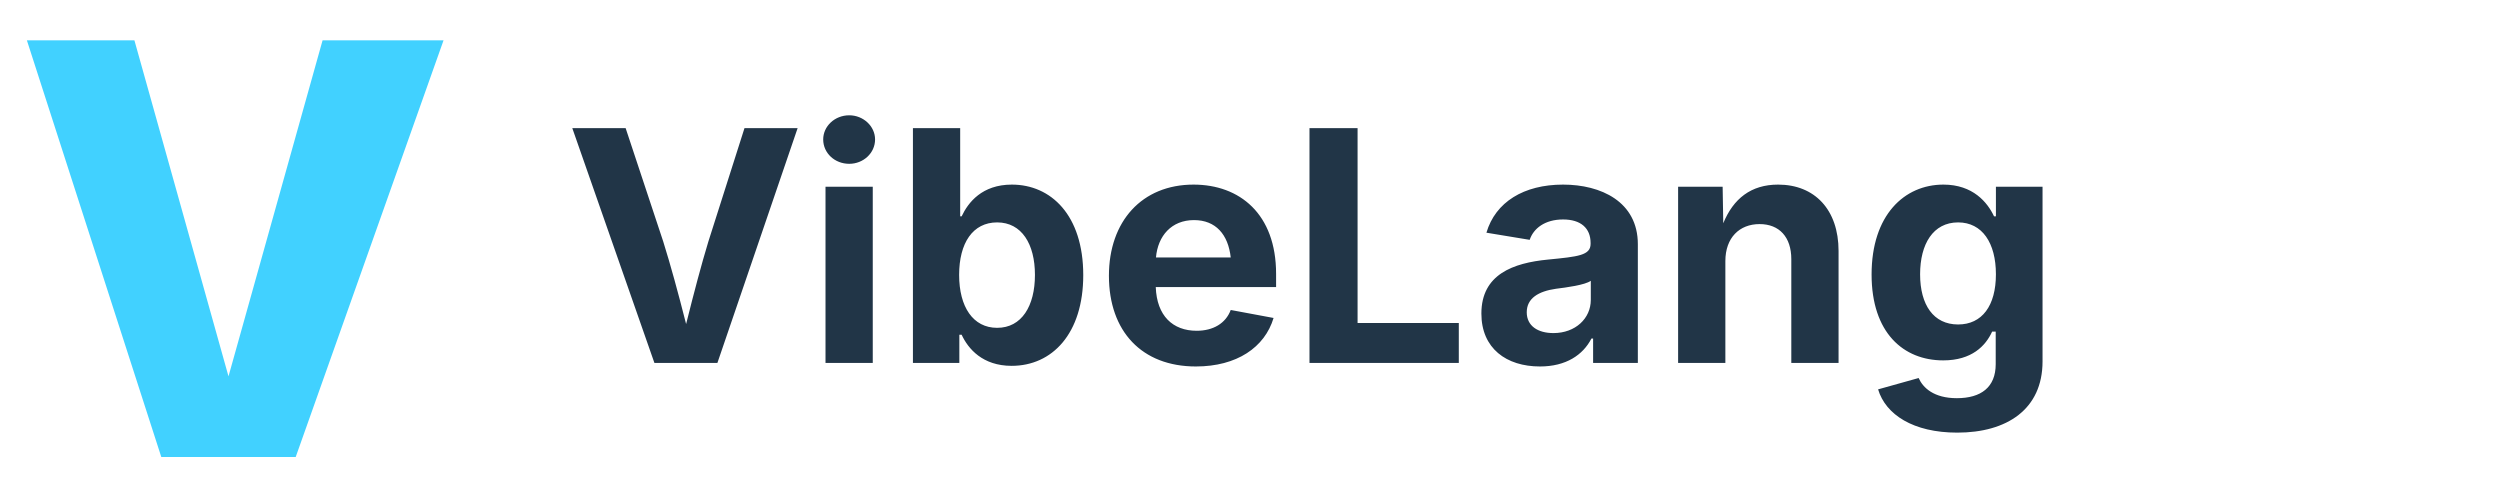
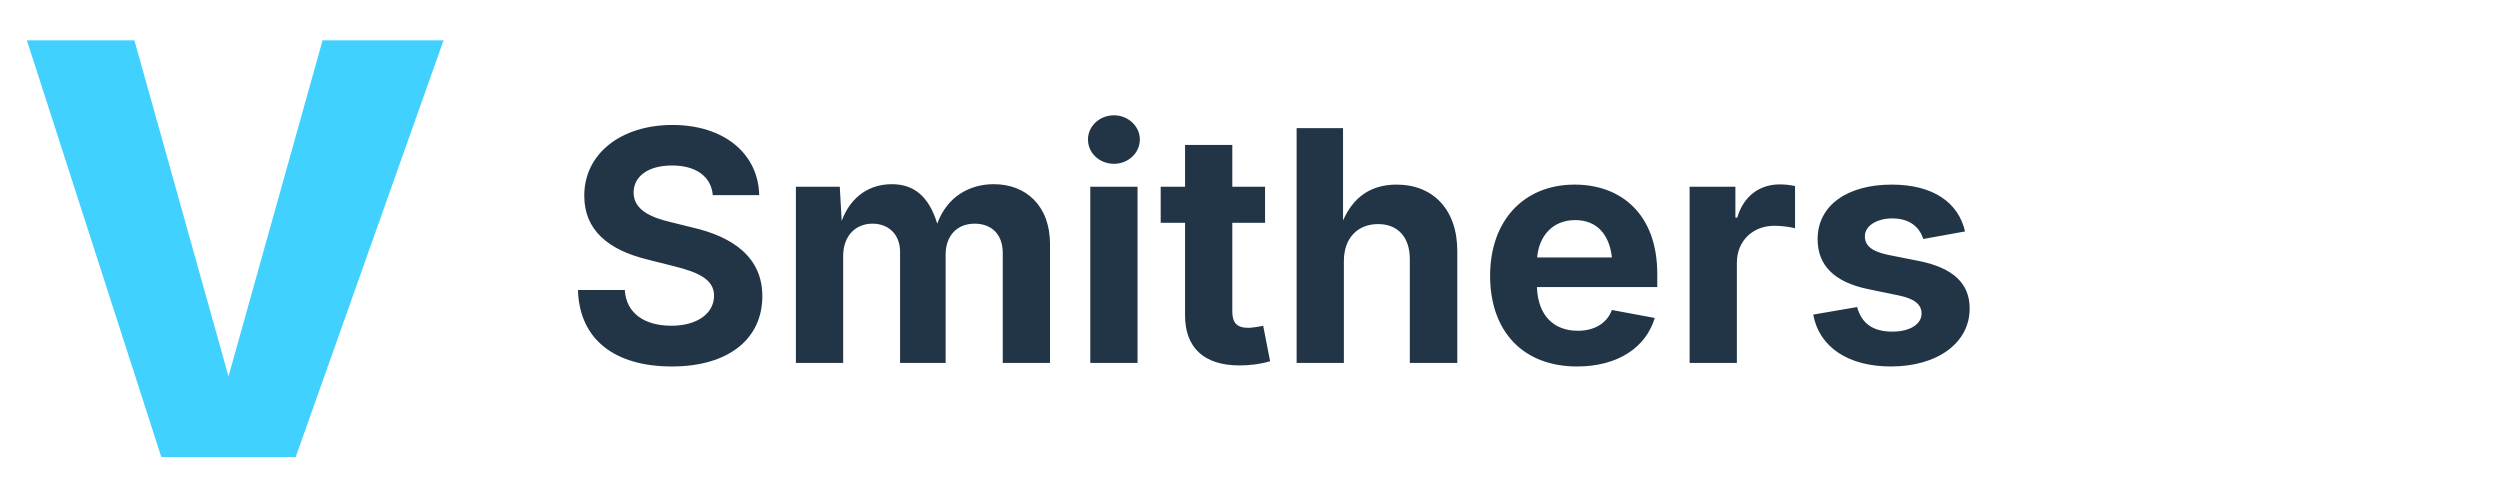
- <svg xmlns="http://www.w3.org/2000/svg" viewBox="0 0 186 36" role="img" aria-label="VibeLang">
+ <svg xmlns="http://www.w3.org/2000/svg" viewBox="0 0 186 36" role="img" aria-label="Smithers">
  <defs>
    <linearGradient id="g" x1="1" y1="1" x2="34" y2="35">
      <stop stop-color="#41d1ff" />
      <stop offset=".55" stop-color="#747bff" />
      <stop offset="1" stop-color="#bd34fe" />
    </linearGradient>
  </defs>
  <path d="M2 3h8l7 25L24 3h9L22 34H12L2 3Z" fill="url(#g)" />
-   <text x="42" y="27" fill="#213547" font-family="Inter,Arial,sans-serif" font-size="24" font-weight="650">VibeLang</text>
+   <text x="42" y="27" fill="#213547" font-family="Inter,Arial,sans-serif" font-size="24" font-weight="650">Smithers</text>
</svg>
